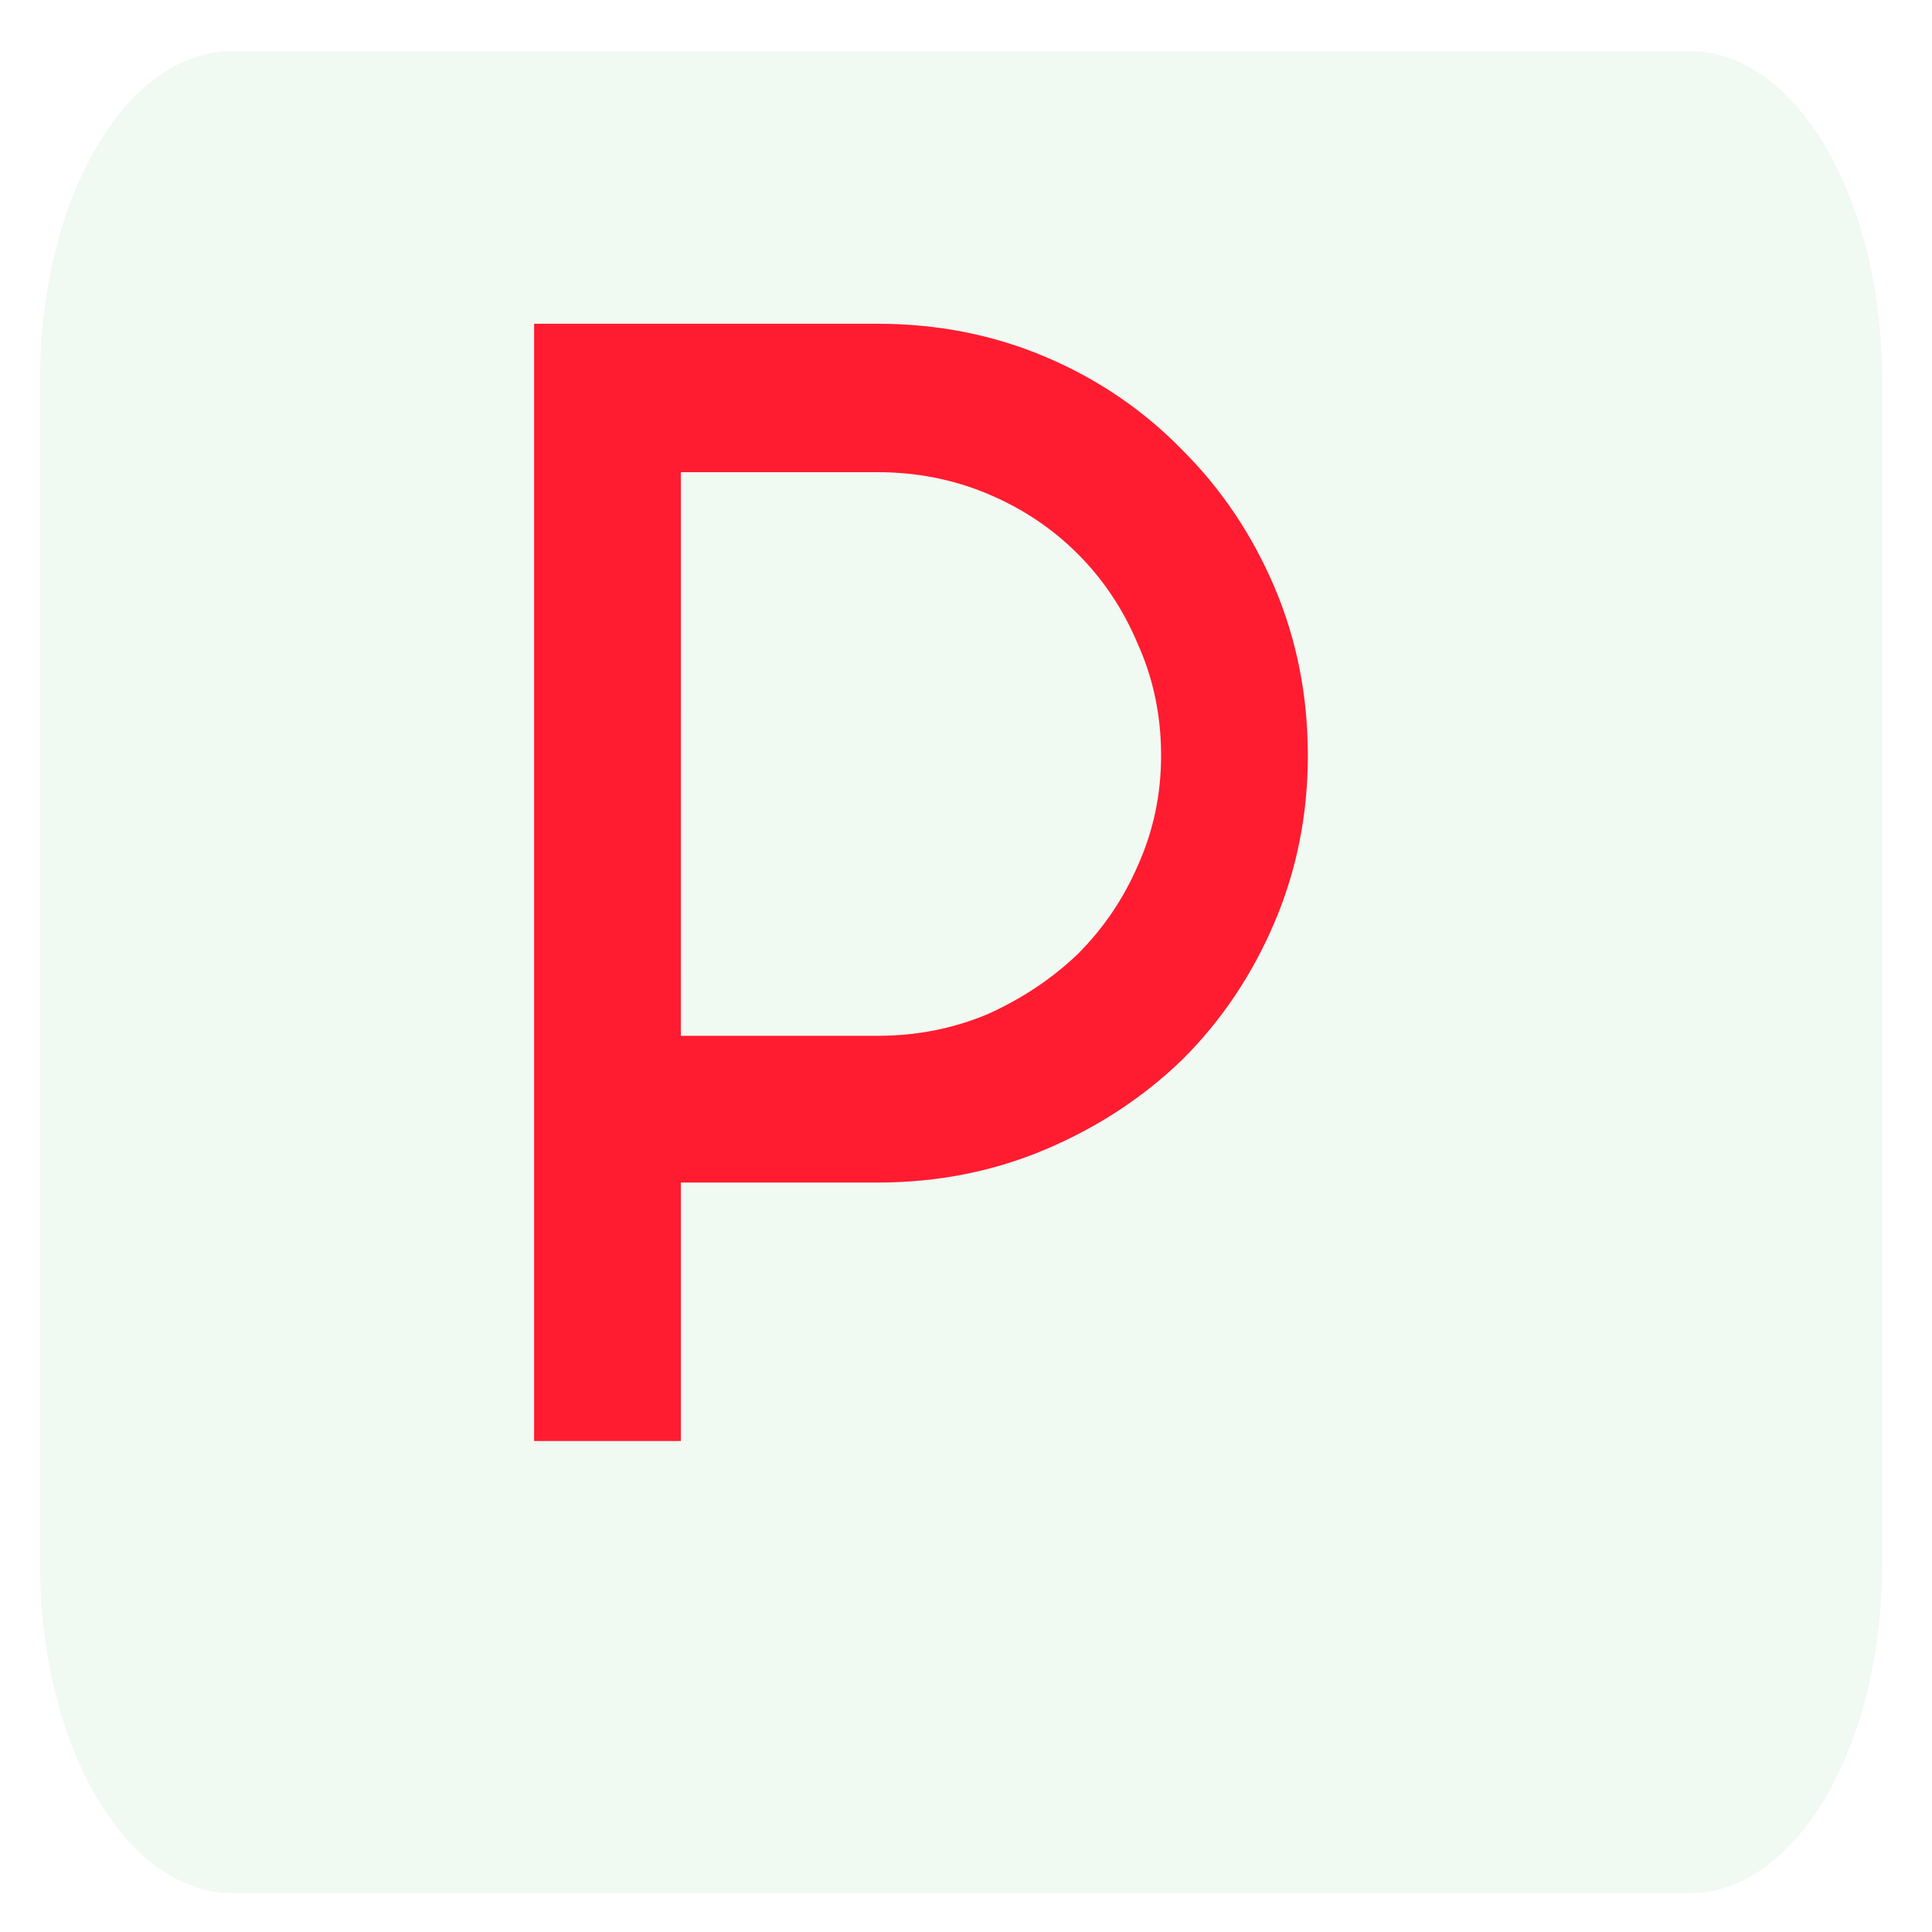
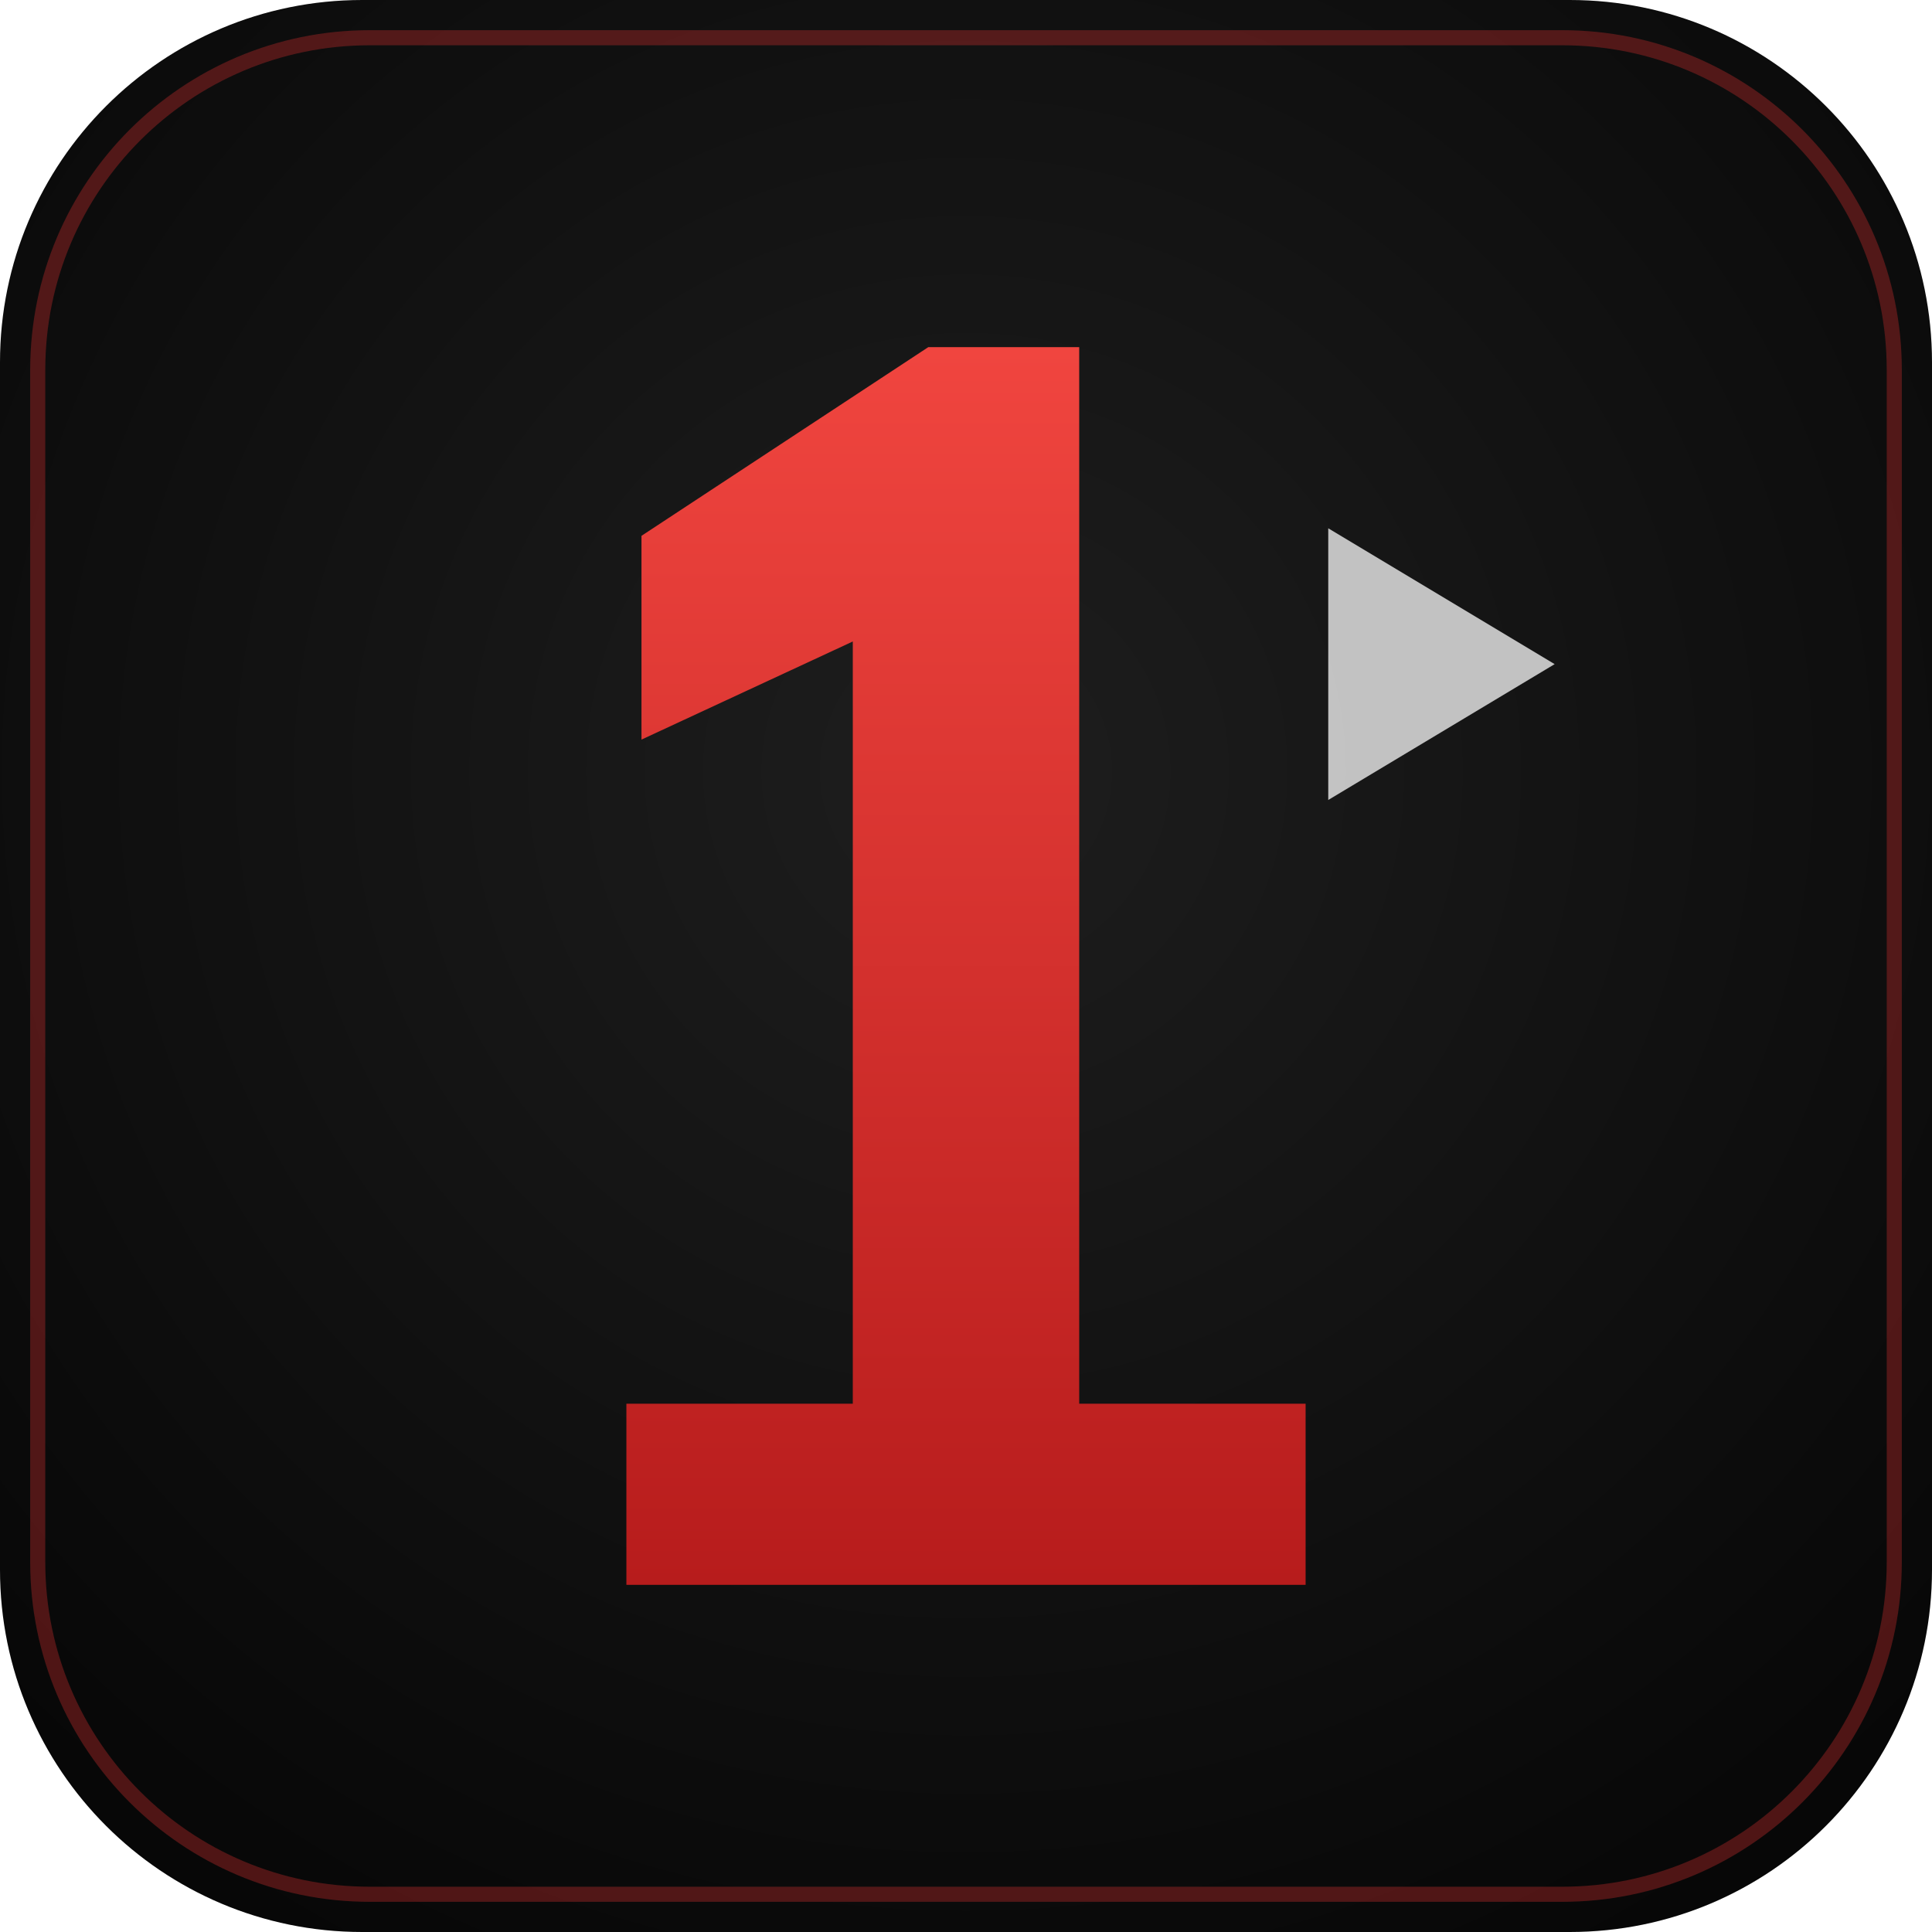
- <svg xmlns="http://www.w3.org/2000/svg" width="32" height="32" viewBox="0 0 198.244 197.115">
+ <svg xmlns="http://www.w3.org/2000/svg" width="512" height="512" viewBox="0 0 512 512">
  <defs>
-     <path id="a" d="M180.216 328.727h570.683v243.625H180.216z" />
+     <radialGradient id="bg" cx="50%" cy="40%" r="75%">
+       <stop offset="0" stop-color="#1E1E1E" />
+       <stop offset="1" stop-color="#050505" />
+     </radialGradient>
+     <linearGradient id="red" x1="0" y1="0" x2="0" y2="1">
+       <stop offset="0" stop-color="#F0453F" />
+       <stop offset="1" stop-color="#B71C1C" />
+     </linearGradient>
  </defs>
-   <g transform="translate(-186.213 -148.692)scale(1.7349)">
-     <rect width="108.944" height="108.944" x="109.706" y="88.403" rx="11.373" ry="19.408" style="fill:#f0f9f2;fill-opacity:1;stroke:none;stroke-width:2.766;stroke-linejoin:round;stroke-dasharray:none" />
-     <g style="white-space:pre;shape-inside:url(#a);display:inline;fill:#ff1c30;stroke-width:1.066;stroke-linejoin:round">
-       <path d="M182.082 397.454v-50.027h15.38q4.033 0 7.542 1.494 3.51 1.493 6.123 4.18 2.613 2.614 4.107 6.124 1.493 3.509 1.493 7.54 0 3.958-1.493 7.468t-4.107 6.122q-2.613 2.539-6.123 4.032-3.51 1.494-7.541 1.494h-8.81v11.573zm6.57-18.144h8.81q2.614 0 4.929-.97 2.315-1.046 4.032-2.689 1.717-1.717 2.688-3.957 1.045-2.315 1.045-4.928 0-2.688-1.045-5.003-.97-2.314-2.688-4.032-1.717-1.717-4.032-2.688-2.315-.97-4.928-.97h-8.81z" aria-label="P" transform="matrix(1.32094 0 0 1.3209 -101.597 -354.387)" />
-     </g>
+   <g transform="translate(0 0) scale(1.0)">
+     <rect width="512" height="512" rx="96" fill="url(#bg)" />
+     <rect x="10" y="10" width="492" height="492" rx="88" fill="none" stroke="#D32F2F" stroke-opacity="0.35" stroke-width="4" />
+     <path d="M286 92 L286 372 L346 372 L346 420 L166 420 L166 372 L226 372 L226 170 L170 196 L170 142 L246 92 Z" fill="url(#red)" />
+     <path d="M352 140 L412 176 L352 212 Z" fill="#E0E0E0" fill-opacity="0.85" />
  </g>
</svg>
